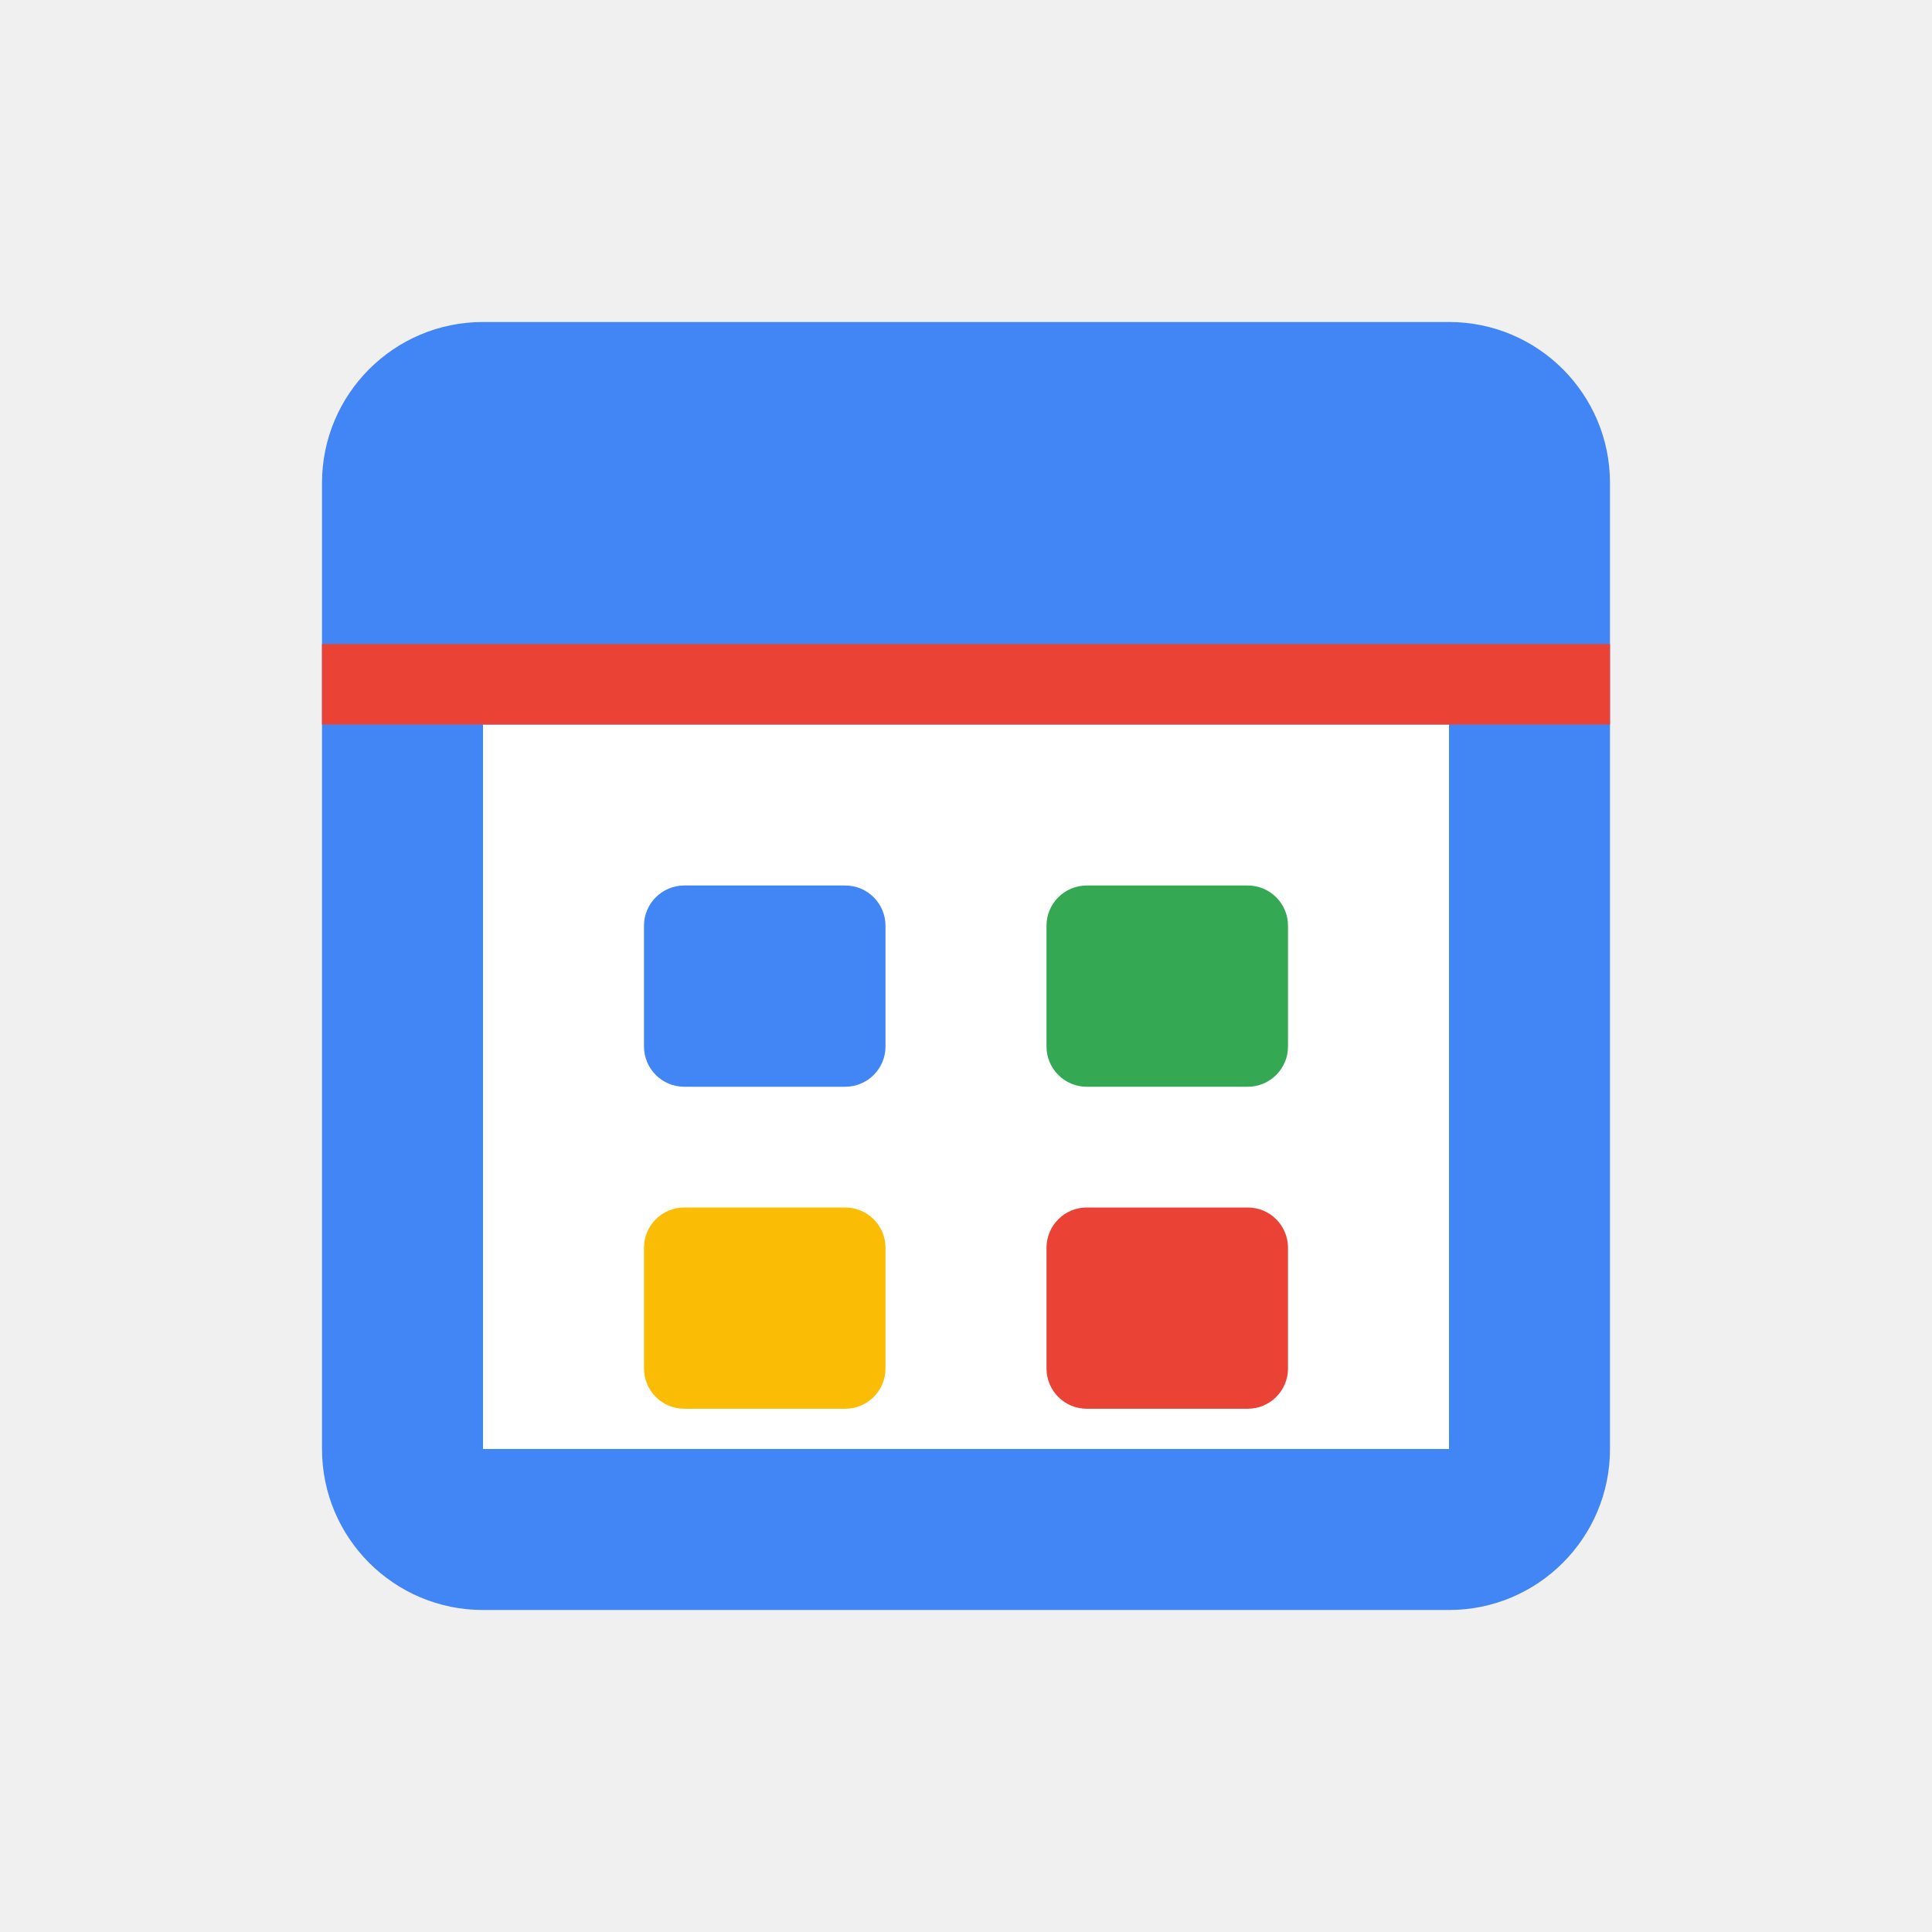
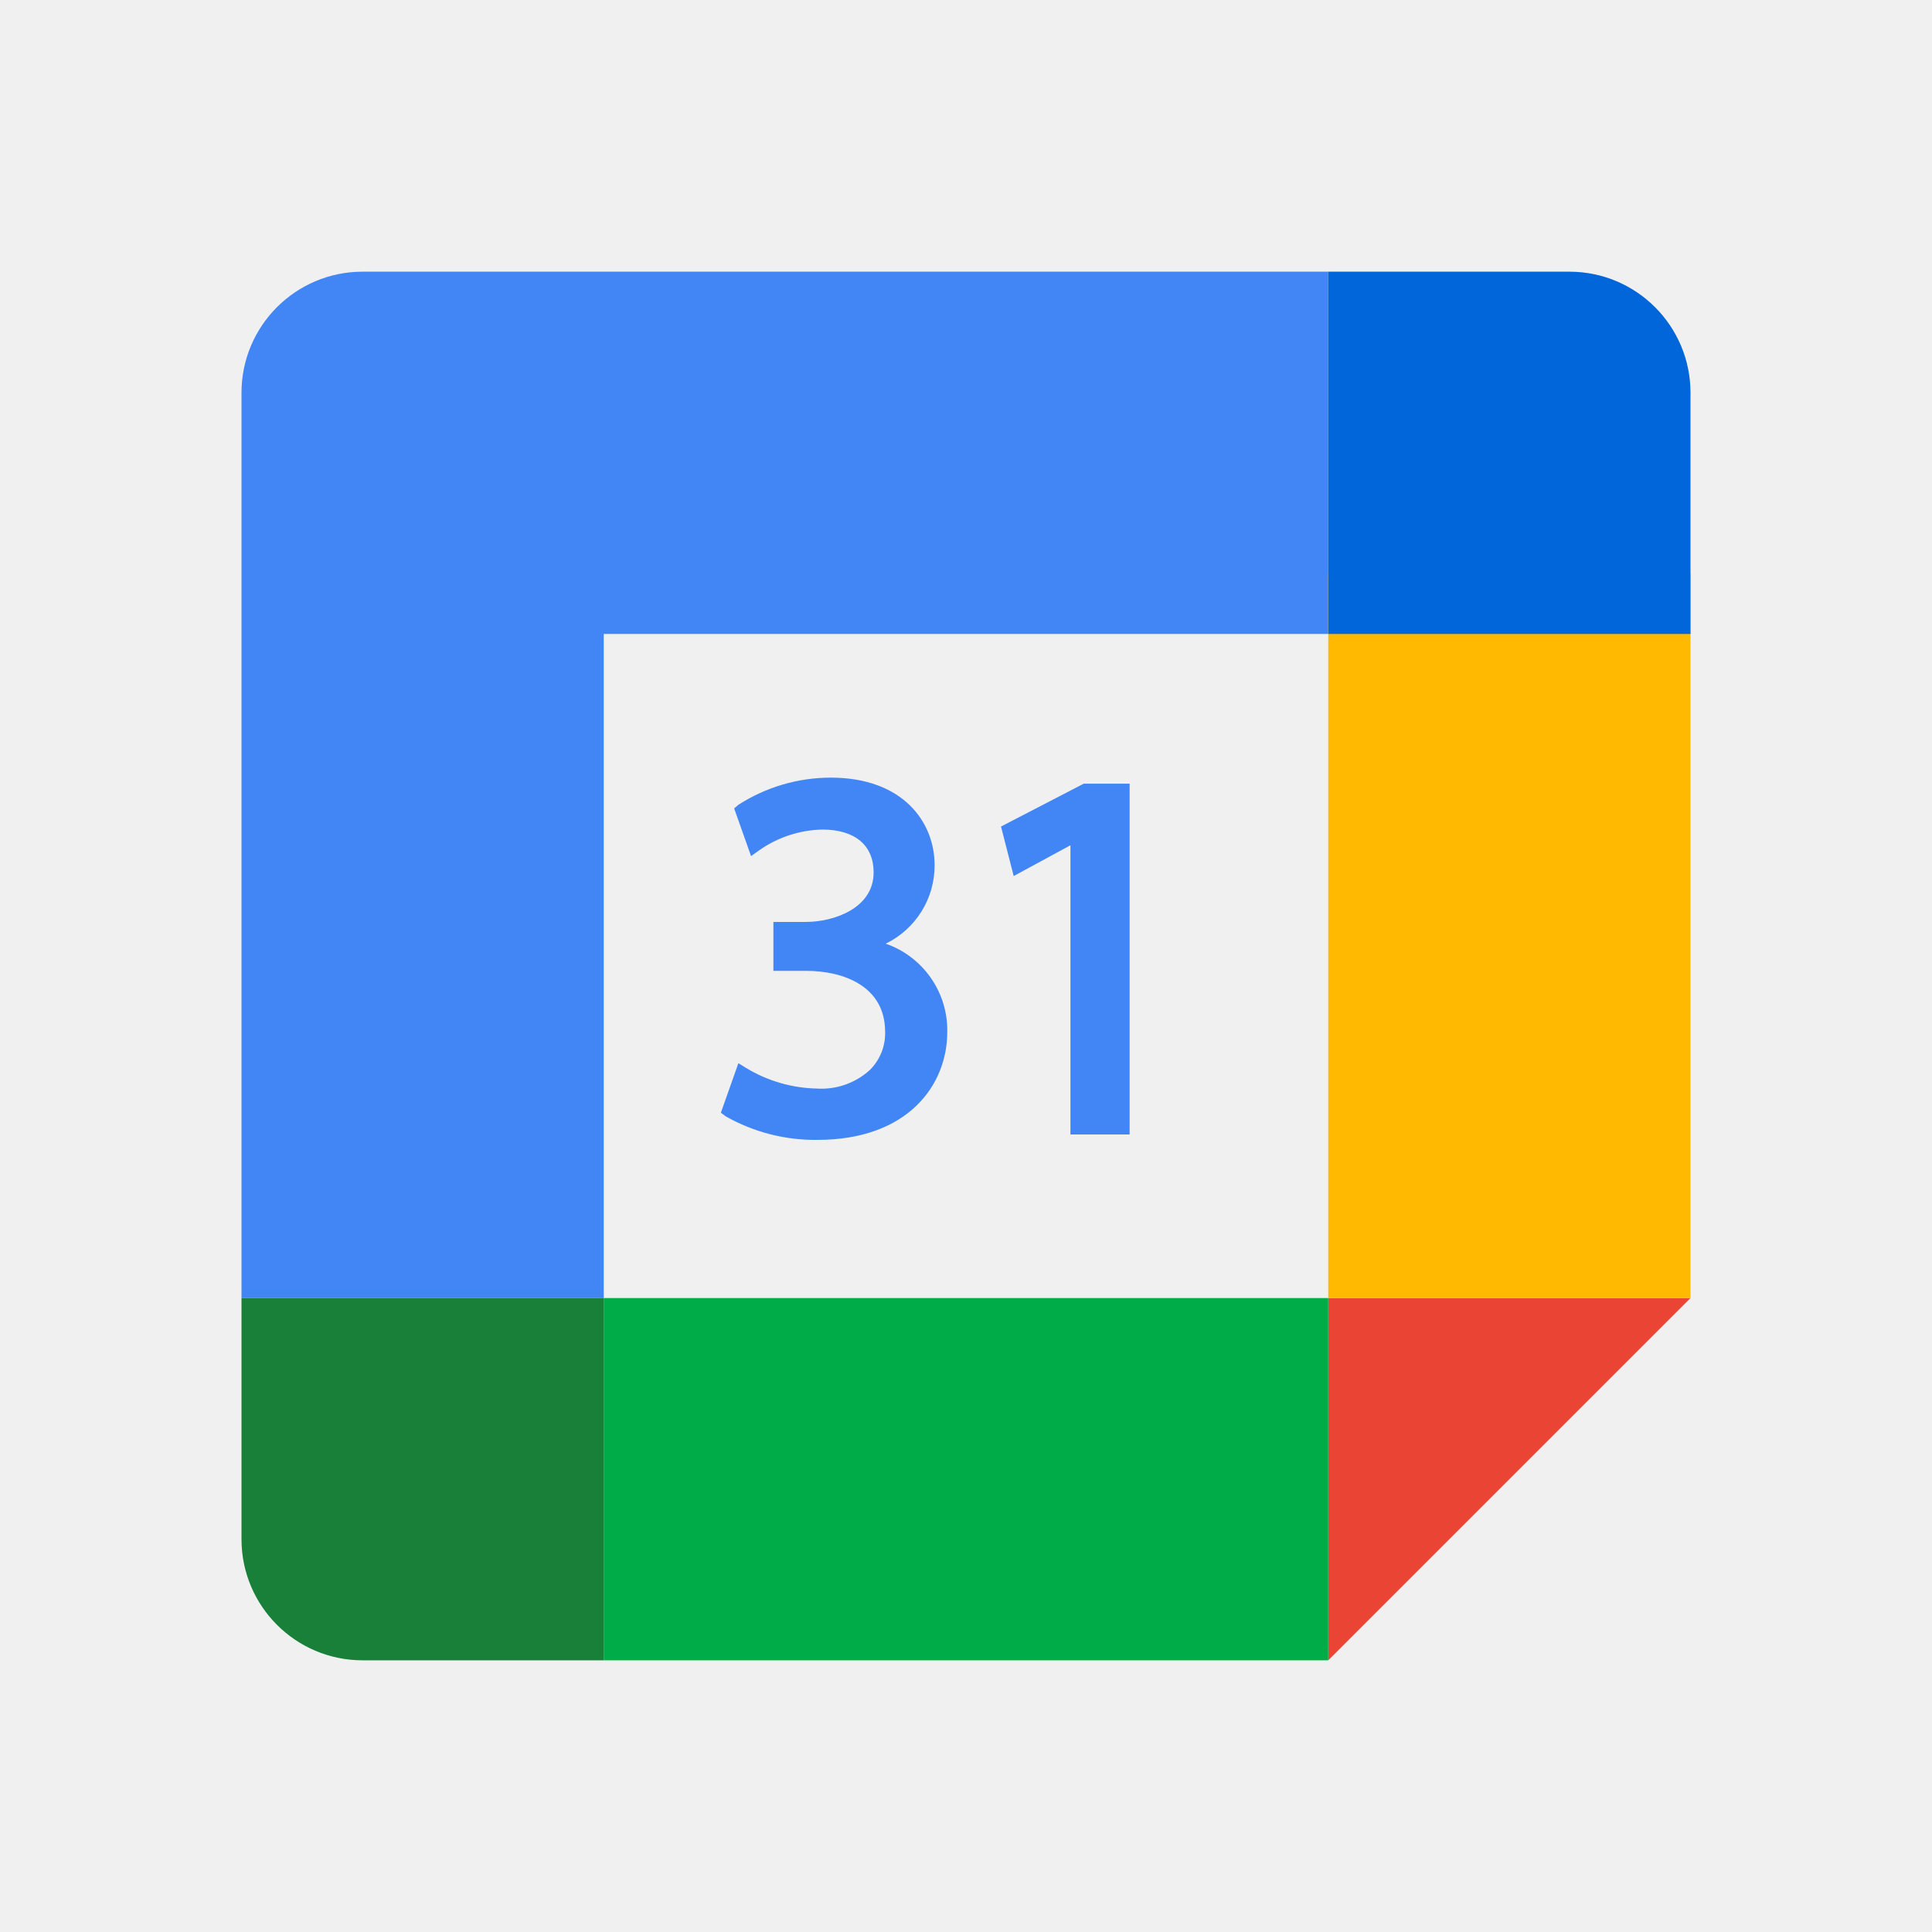
- <svg xmlns="http://www.w3.org/2000/svg" viewBox="0 0 48 48">
-   <path fill="#fff" d="M12 8h24v32H12z" />
-   <path fill="#4285F4" d="M36 8H12a4 4 0 00-4 4v24a4 4 0 004 4h24a4 4 0 004-4V12a4 4 0 00-4-4zm0 28H12V18h24v18z" />
-   <path fill="#EA4335" d="M8 16h32v2H8z" />
-   <rect fill="#4285F4" x="16" y="22" width="6" height="5" rx="1" />
-   <rect fill="#34A853" x="26" y="22" width="6" height="5" rx="1" />
-   <rect fill="#FBBC05" x="16" y="30" width="6" height="5" rx="1" />
-   <rect fill="#EA4335" x="26" y="30" width="6" height="5" rx="1" />
-   <circle fill="#4285F4" cx="14" cy="11" r="2" />
-   <circle fill="#4285F4" cx="34" cy="11" r="2" />
+ <svg xmlns="http://www.w3.org/2000/svg" width="800px" height="800px" viewBox="0 0 32 32" data-name="Layer 1" id="Layer_1">
+   <path d="M22,4.5v6H10v11H4V6.5a2.006,2.006,0,0,1,2-2Z" fill="#4285f4" />
+   <polygon fill="#ea4435" points="22 27.5 22 21.5 28 21.5 22 27.5" />
+   <rect fill="#ffba00" height="12" width="6" x="22" y="9.5" />
+   <rect fill="#00ac47" height="12" transform="translate(40.5 8.5) rotate(90)" width="6" x="13" y="18.5" />
+   <path d="M28,6.5v4H22v-6h4A2.006,2.006,0,0,1,28,6.5Z" fill="#0066da" />
+   <path d="M10,21.5v6H6a2.006,2.006,0,0,1-2-2v-4Z" fill="#188038" />
+   <path d="M15.69,17.09c0,.89-.66,1.79-2.15,1.79a3.003,3.003,0,0,1-1.52-.39l-.08-.06.29-.82.13.08a2.355,2.355,0,0,0,1.17.34,1.191,1.191,0,0,0,.88-.31.859.859,0,0,0,.25-.65c-.01-.73-.68-.99-1.31-.99h-.54v-.81h.54c.45,0,1.12-.22,1.12-.82,0-.45-.31-.71-.85-.71a1.887,1.887,0,0,0-1.04.34l-.14.1-.28-.79.07-.06a2.834,2.834,0,0,1,1.53-.45c1.19,0,1.72.73,1.72,1.45a1.437,1.437,0,0,1-.81,1.3A1.52,1.52,0,0,1,15.69,17.09Z" fill="#4285f4" />
+   <polygon fill="#4285f4" points="18.71 12.98 18.71 18.79 17.73 18.79 17.73 14 16.79 14.51 16.58 13.69 17.95 12.98 18.71 12.98" />
</svg>
